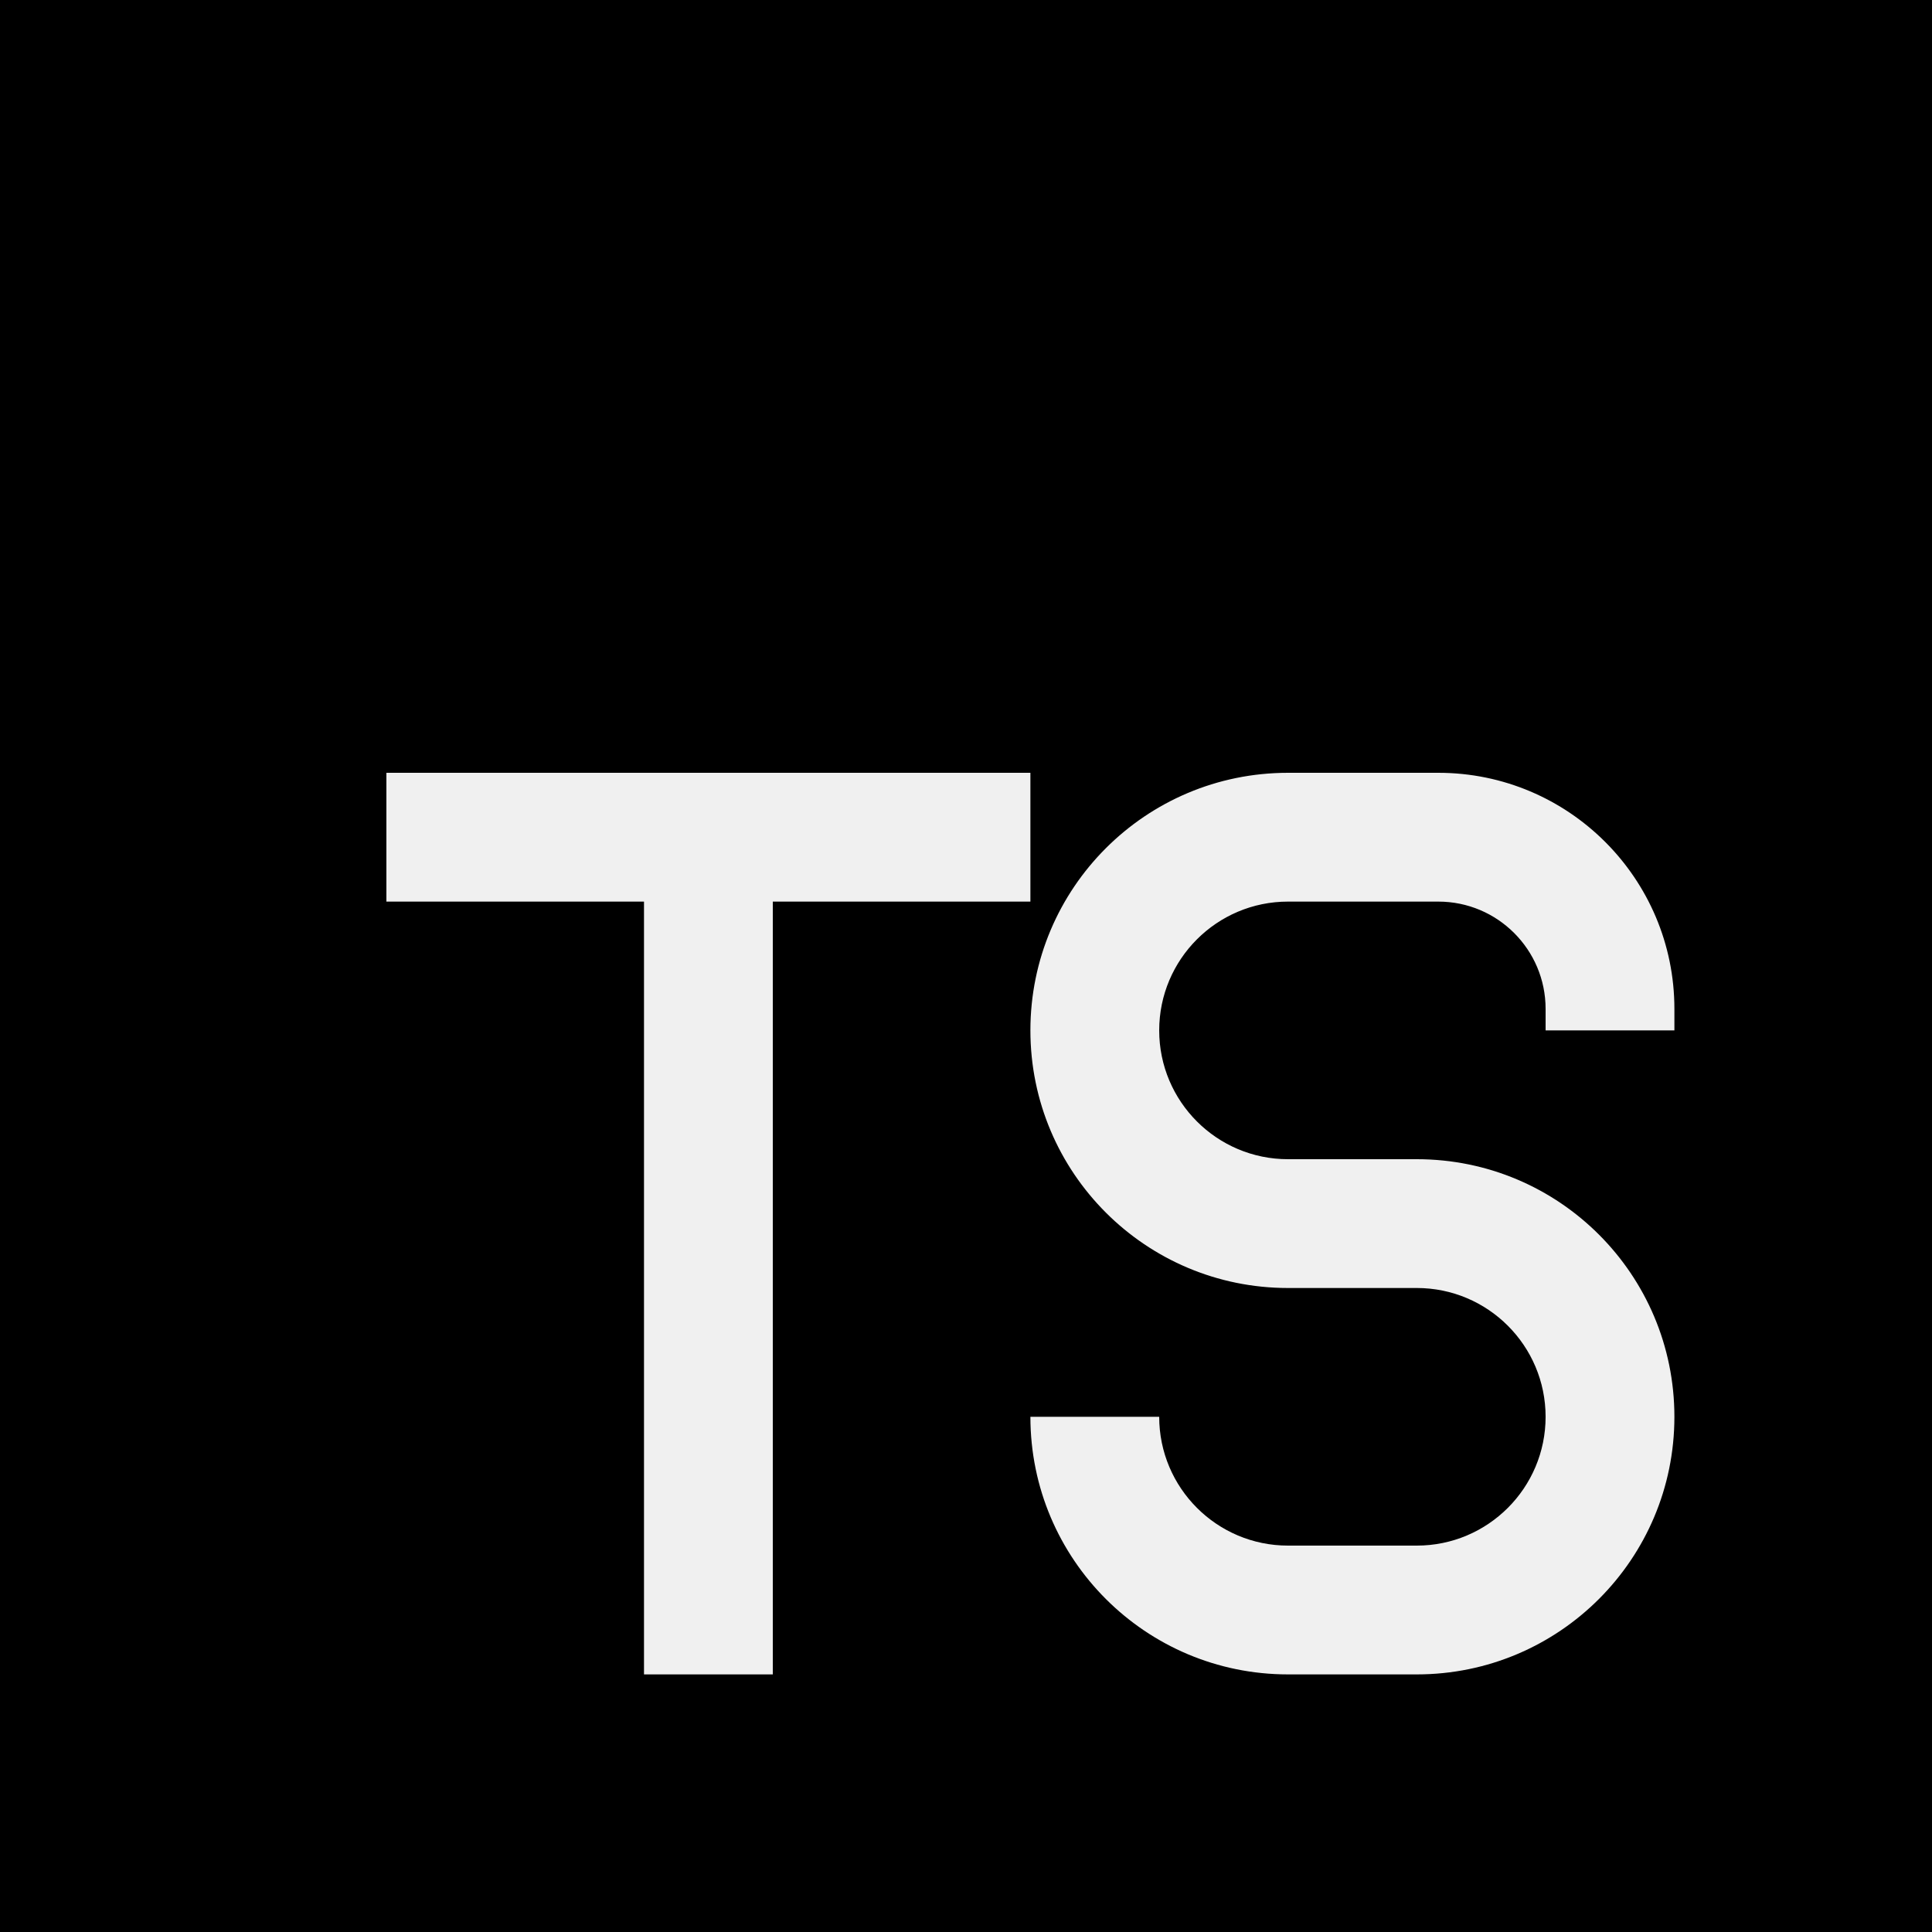
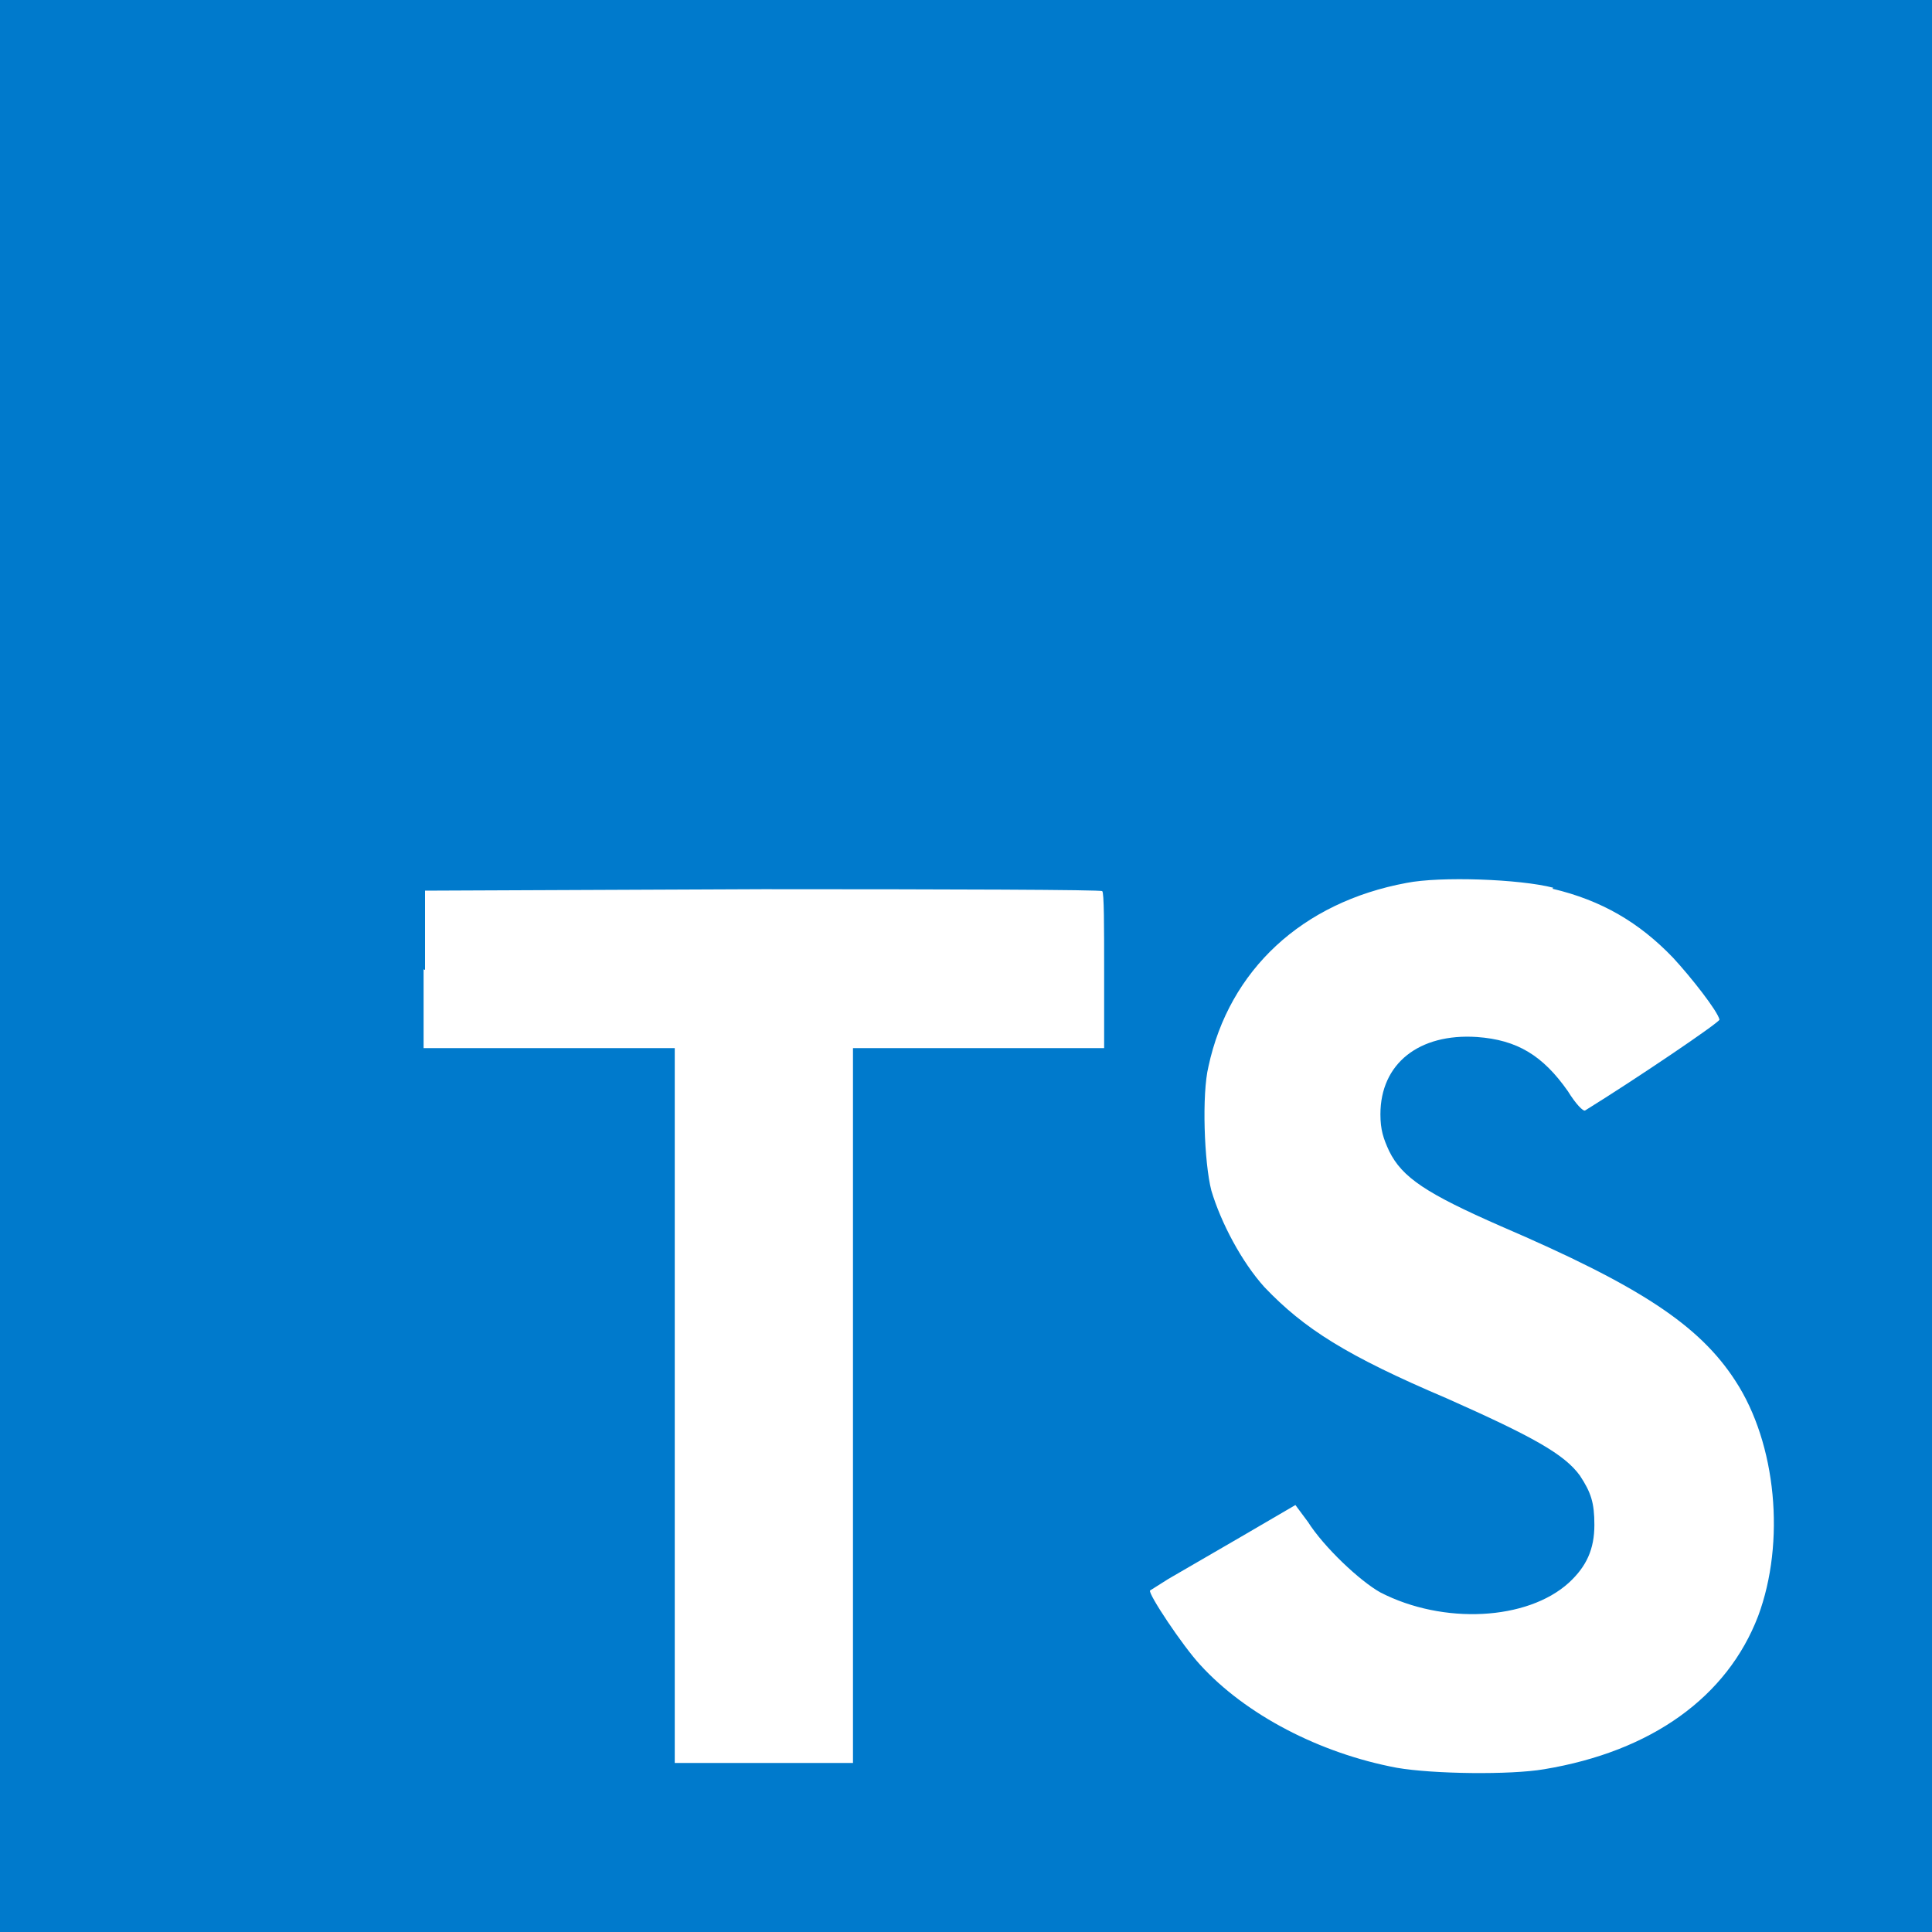
- <svg xmlns="http://www.w3.org/2000/svg" fill="none" height="15" viewBox="0 0 15 15" width="15">
-   <path clip-rule="evenodd" d="M0 0H15V15H0V0ZM10 6C8.895 6 8 6.895 8 8C8 9.105 8.895 10 10 10H11C11.552 10 12 10.448 12 11C12 11.552 11.552 12 11 12H10C9.448 12 9 11.552 9 11H8C8 12.105 8.895 13 10 13H11C12.105 13 13 12.105 13 11C13 9.895 12.105 9 11 9H10C9.448 9 9 8.552 9 8C9 7.448 9.448 7 10 7H11.167C11.627 7 12 7.373 12 7.833V8H13V7.833C13 6.821 12.179 6 11.167 6H10ZM3 6H8V7H6V13H5V7H3V6Z" fill="black" fill-rule="evenodd" />
+ <svg xmlns="http://www.w3.org/2000/svg" id="Layer_1" viewBox="0 0 400 400" width="2500" height="2500">
+   <style>.st0{fill:#007acc}.st1{fill:#fff}</style>
+   <path class="st0" d="M0 200V0h400v400H0" />
+   <path class="st1" d="M87.7 200.7V217h52v148h36.9V217h52v-16c0-9 0-16.3-.4-16.5 0-.3-31.7-.4-70.2-.4l-70 .3v16.4l-.3-.1zM321.4 184c10.2 2.4 18 7 25 14.3 3.7 4 9.2 11 9.6 12.8 0 .6-17.3 12.3-27.8 18.8-.4.3-2-1.4-3.6-4-5.2-7.4-10.5-10.6-18.8-11.2-12-.8-20 5.5-20 16 0 3.2.6 5 1.8 7.6 2.7 5.5 7.7 8.8 23.2 15.6 28.6 12.3 41 20.4 48.5 32 8.5 13 10.4 33.4 4.7 48.7-6.4 16.7-22 28-44.3 31.7-7 1.2-23 1-30.5-.3-16-3-31.3-11-40.7-21.3-3.7-4-10.8-14.7-10.4-15.4l3.8-2.4 15-8.7 11.3-6.6 2.6 3.5c3.3 5.2 10.7 12.2 15 14.6 13 6.7 30.4 5.8 39-2 3.7-3.4 5.3-7 5.3-12 0-4.6-.7-6.7-3-10.2-3.2-4.4-9.6-8-27.6-16-20.7-8.8-29.5-14.4-37.7-23-4.7-5.2-9-13.3-11-20-1.5-5.8-2-20-.6-25.7 4.3-20 19.4-34 41-38 7-1.4 23.5-.8 30.4 1l-.2.2z" />
</svg>
